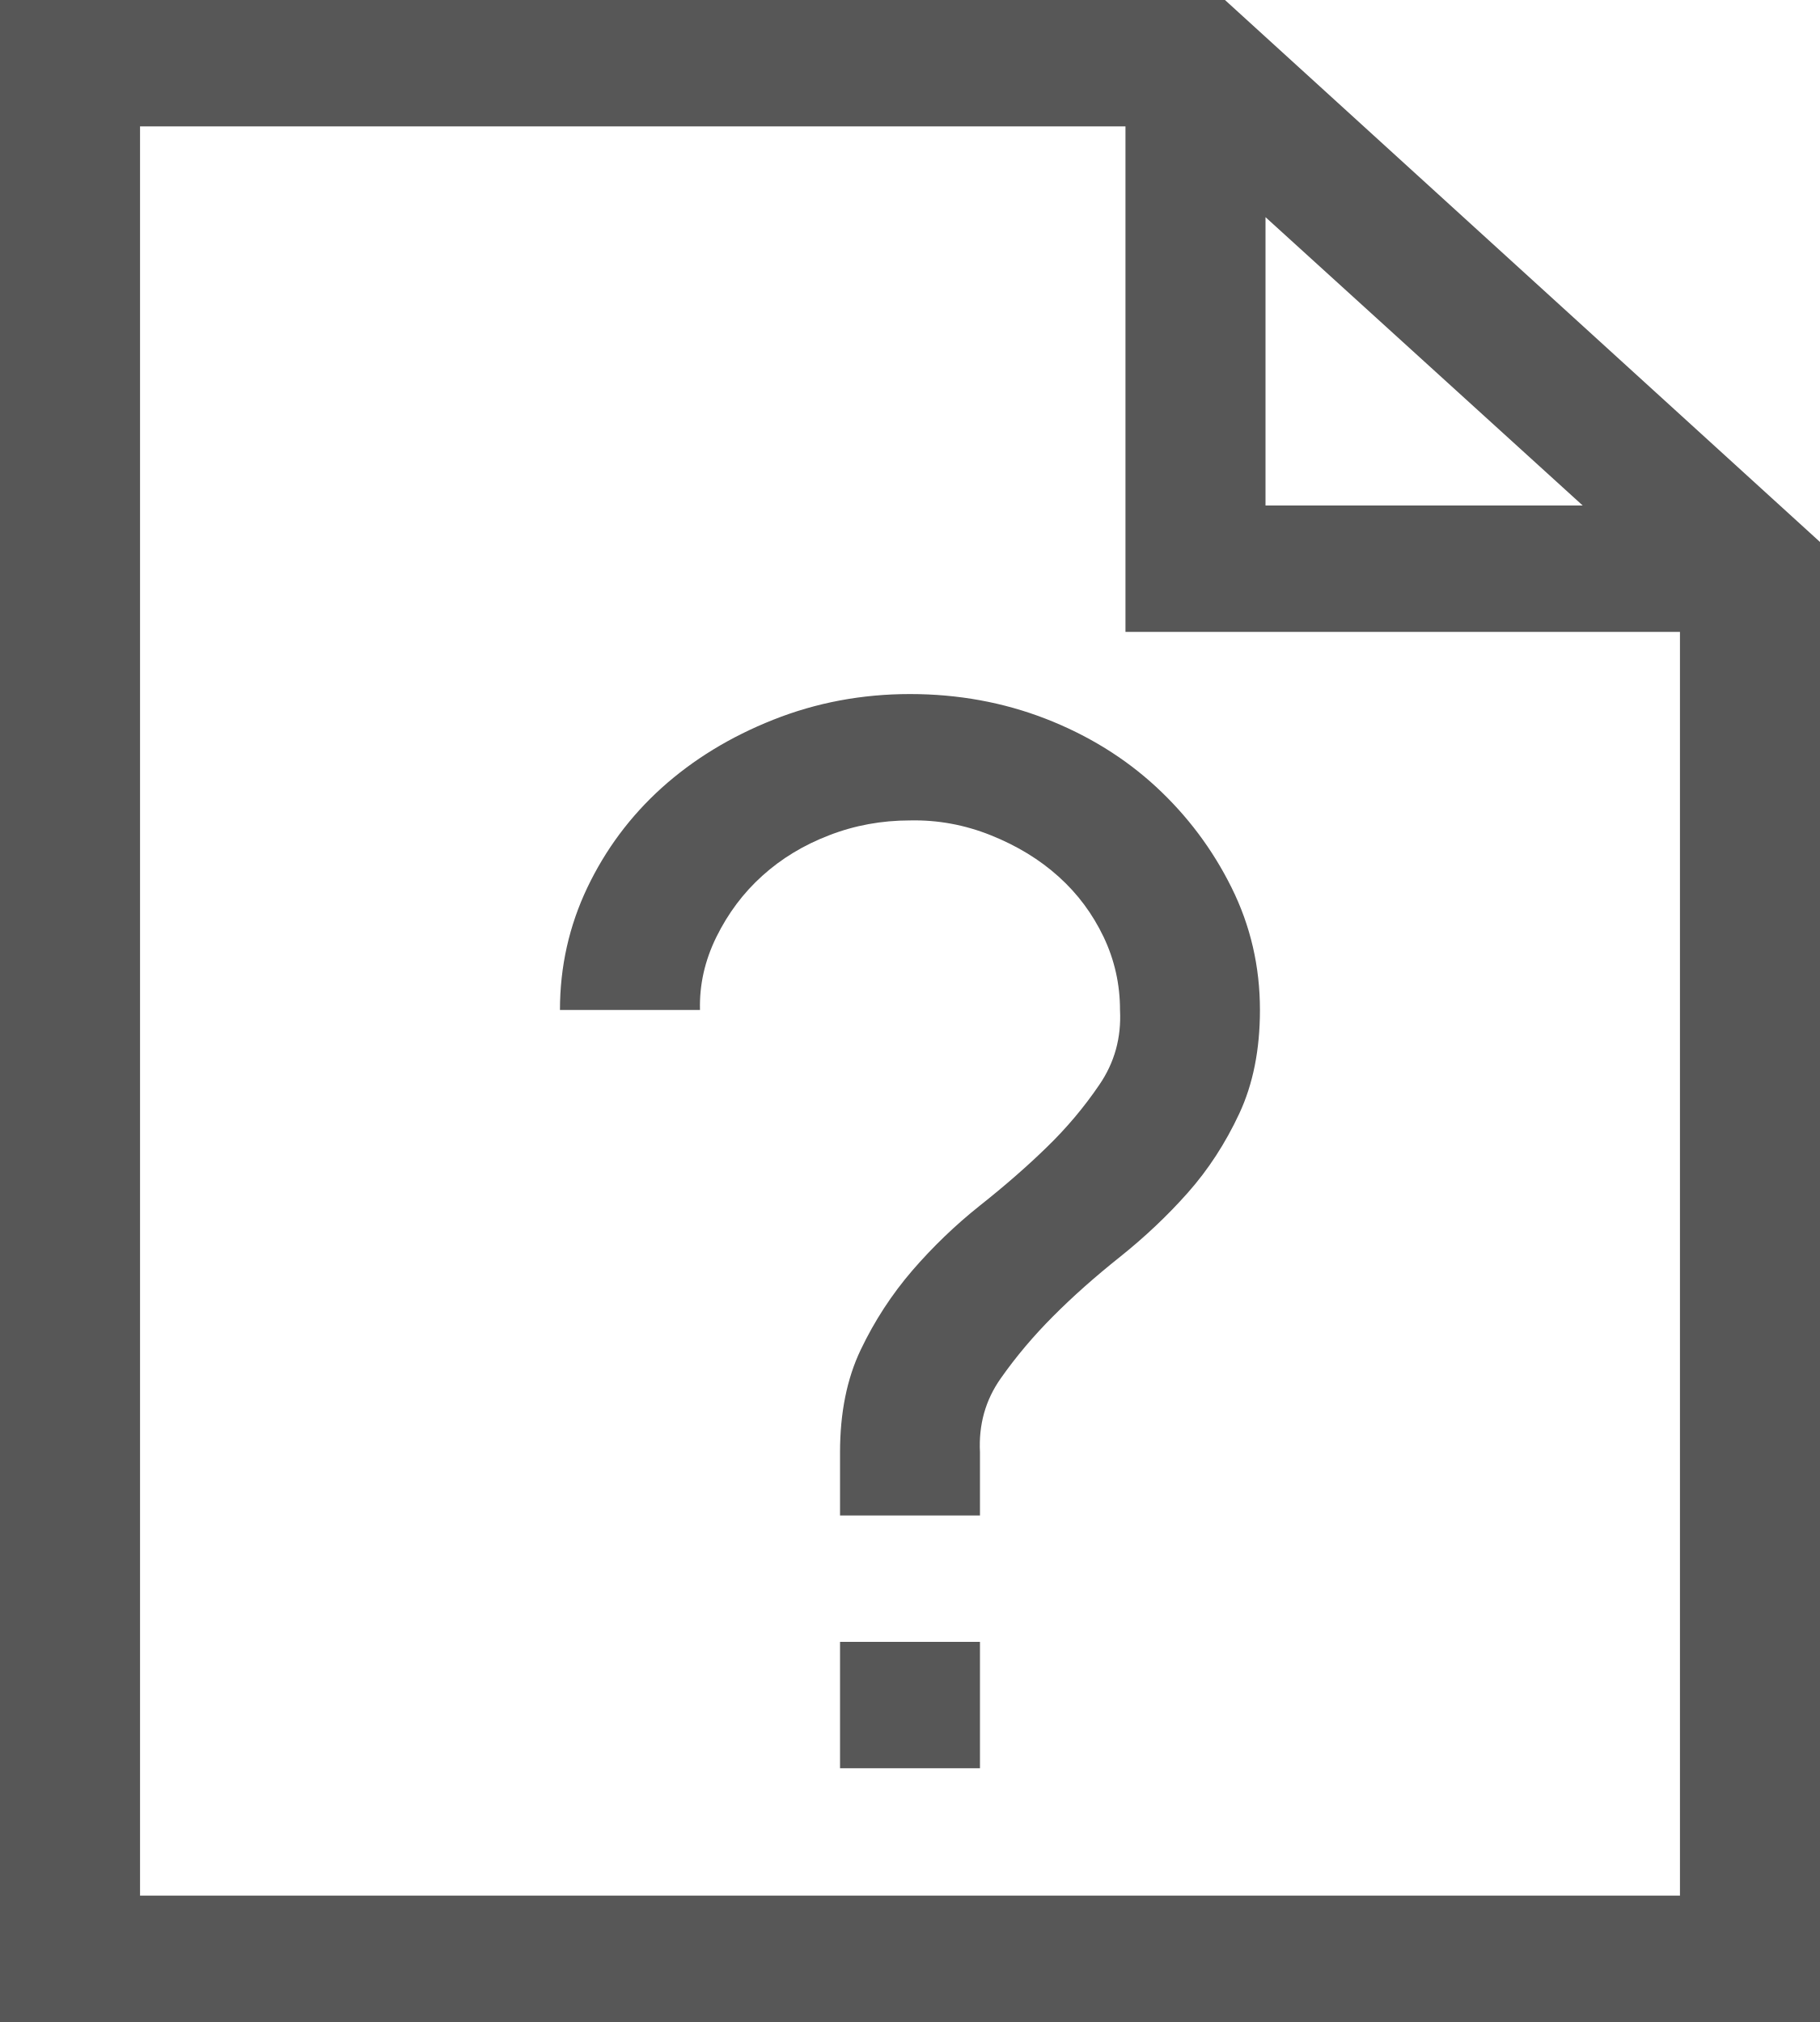
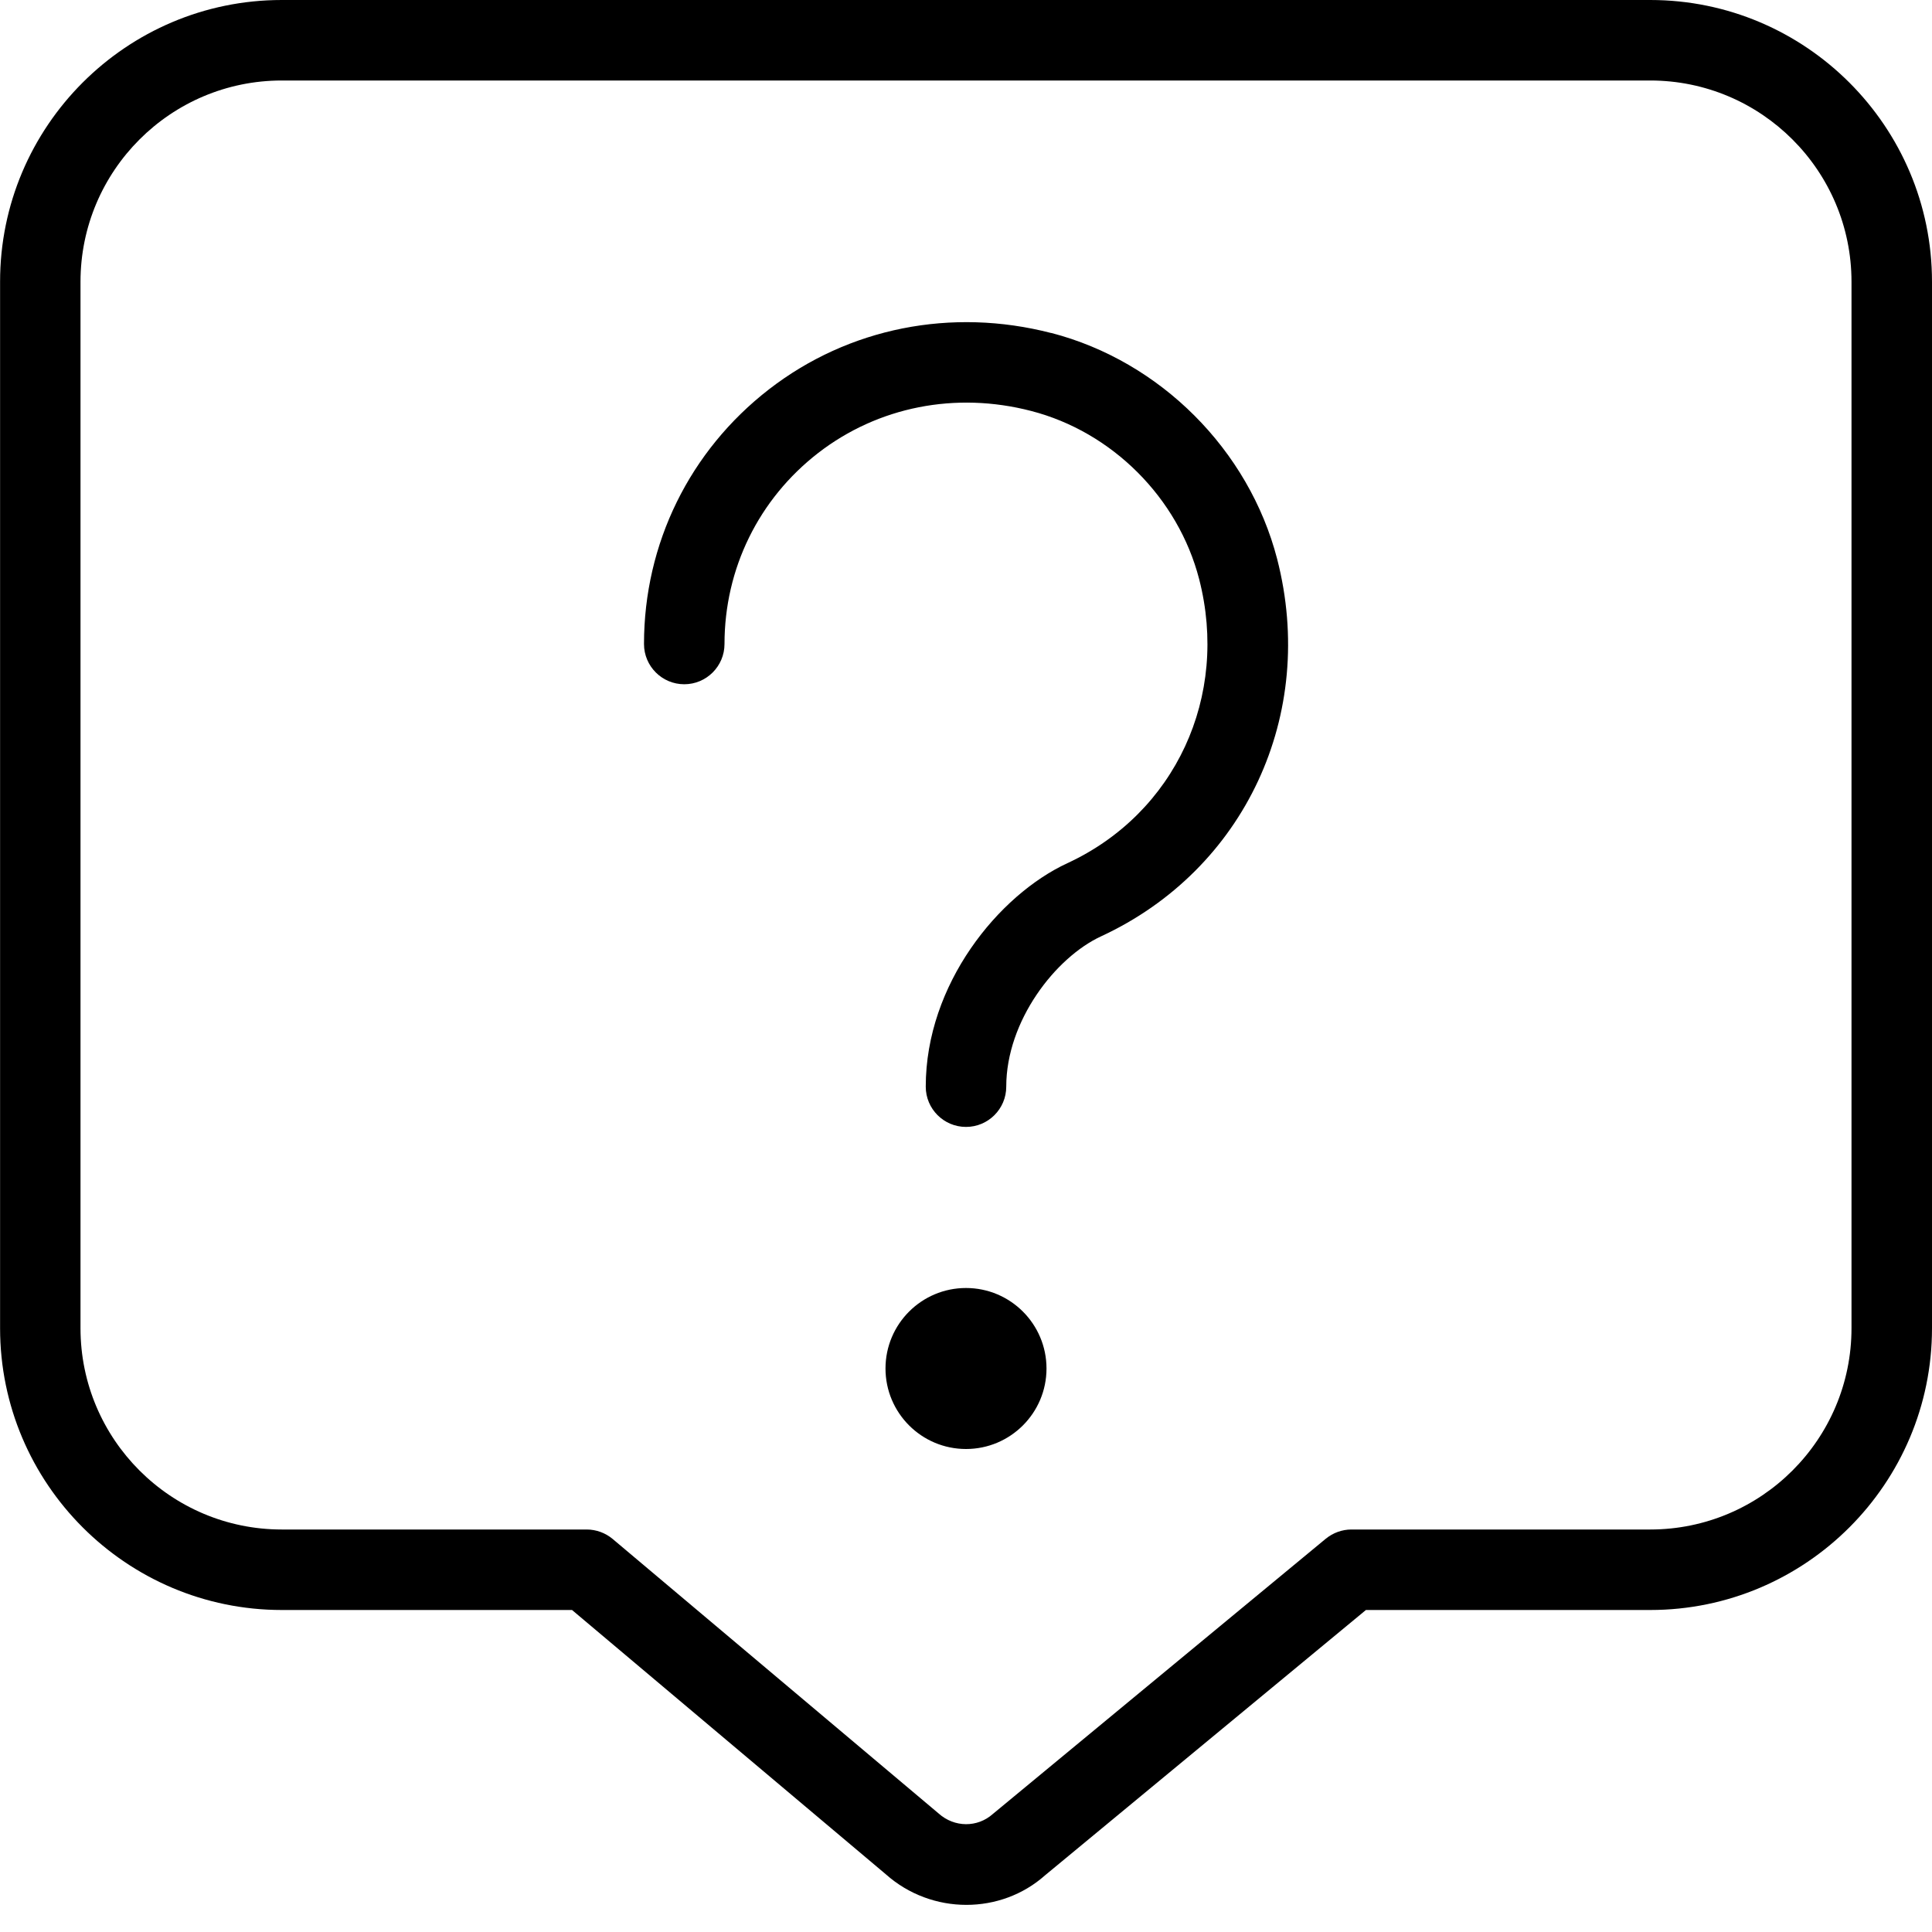
- <svg xmlns="http://www.w3.org/2000/svg" width="18" height="20" viewBox="0 0 18 20" fill="none">
-   <path id="Vector" d="M8.308 16.24H9.692V17.49H8.308V16.24ZM9 6.865C9.476 6.865 9.923 6.947 10.341 7.109C10.76 7.272 11.124 7.497 11.434 7.783C11.744 8.07 11.993 8.402 12.18 8.779C12.368 9.157 12.461 9.561 12.461 9.99C12.461 10.381 12.393 10.723 12.256 11.016C12.119 11.309 11.95 11.569 11.748 11.797C11.546 12.025 11.322 12.236 11.077 12.432C10.832 12.627 10.612 12.822 10.417 13.018C10.222 13.213 10.049 13.418 9.898 13.633C9.746 13.848 9.678 14.092 9.692 14.365V14.99H8.308V14.365C8.308 13.975 8.376 13.636 8.513 13.35C8.65 13.063 8.82 12.803 9.022 12.568C9.224 12.334 9.447 12.119 9.692 11.924C9.938 11.729 10.158 11.537 10.352 11.348C10.547 11.159 10.72 10.954 10.871 10.732C11.023 10.511 11.091 10.264 11.077 9.99C11.077 9.736 11.023 9.495 10.915 9.268C10.806 9.04 10.659 8.841 10.471 8.672C10.284 8.503 10.06 8.366 9.8 8.262C9.541 8.158 9.274 8.109 9 8.115C8.719 8.115 8.452 8.164 8.2 8.262C7.947 8.359 7.727 8.493 7.54 8.662C7.352 8.831 7.201 9.033 7.085 9.268C6.97 9.502 6.916 9.743 6.923 9.99H5.538C5.538 9.561 5.629 9.157 5.809 8.779C5.989 8.402 6.234 8.073 6.544 7.793C6.855 7.513 7.222 7.288 7.648 7.119C8.073 6.95 8.524 6.865 9 6.865ZM18 5.361V20H0V0H12.115L18 5.361ZM12.516 5H15.653L12.516 2.148V5ZM16.615 18.75V6.25H11.131V1.25H1.385V18.75H16.615Z" fill="#101010" fill-opacity="0.7" />
+ <svg xmlns="http://www.w3.org/2000/svg" id="Layer_1" data-name="Layer 1" viewBox="0 0 24 24" width="512" height="512">
+   <path d="m13,17c0,.552-.448,1-1,1s-1-.448-1-1,.448-1,1-1,1,.448,1,1Zm.059-12.863c-1.239-.32-2.517-.066-3.506.699-.986.764-1.553,1.917-1.553,3.164,0,.276.224.5.5.5s.5-.224.5-.5c0-.936.425-1.801,1.165-2.374.742-.573,1.704-.765,2.644-.521,1.007.26,1.826,1.08,2.087,2.088.376,1.458-.297,2.91-1.637,3.53-.853.395-1.759,1.502-1.759,2.776,0,.276.224.5.5.5s.5-.224.5-.5c0-.817.612-1.606,1.179-1.868,1.785-.827,2.684-2.755,2.186-4.688-.351-1.354-1.451-2.456-2.806-2.807Zm10.941-.637v13c0,1.93-1.57,3.5-3.5,3.5h-3.532l-3.985,3.295c-.275.245-.626.368-.978.368-.356,0-.716-.126-1.001-.38l-3.898-3.283h-3.605c-1.93,0-3.5-1.57-3.5-3.5V3.5C0,1.57,1.57,0,3.5,0h17c1.93,0,3.5,1.57,3.5,3.5Zm-1,0c0-1.379-1.121-2.5-2.5-2.5H3.5c-1.379,0-2.5,1.121-2.5,2.5v13c0,1.379,1.121,2.5,2.5,2.5h3.788c.118,0,.232.042.322.117l4.048,3.409c.199.179.485.177.674.009l4.138-3.421c.09-.073.202-.114.318-.114h3.712c1.379,0,2.5-1.121,2.5-2.5V3.5Z" />
</svg>
